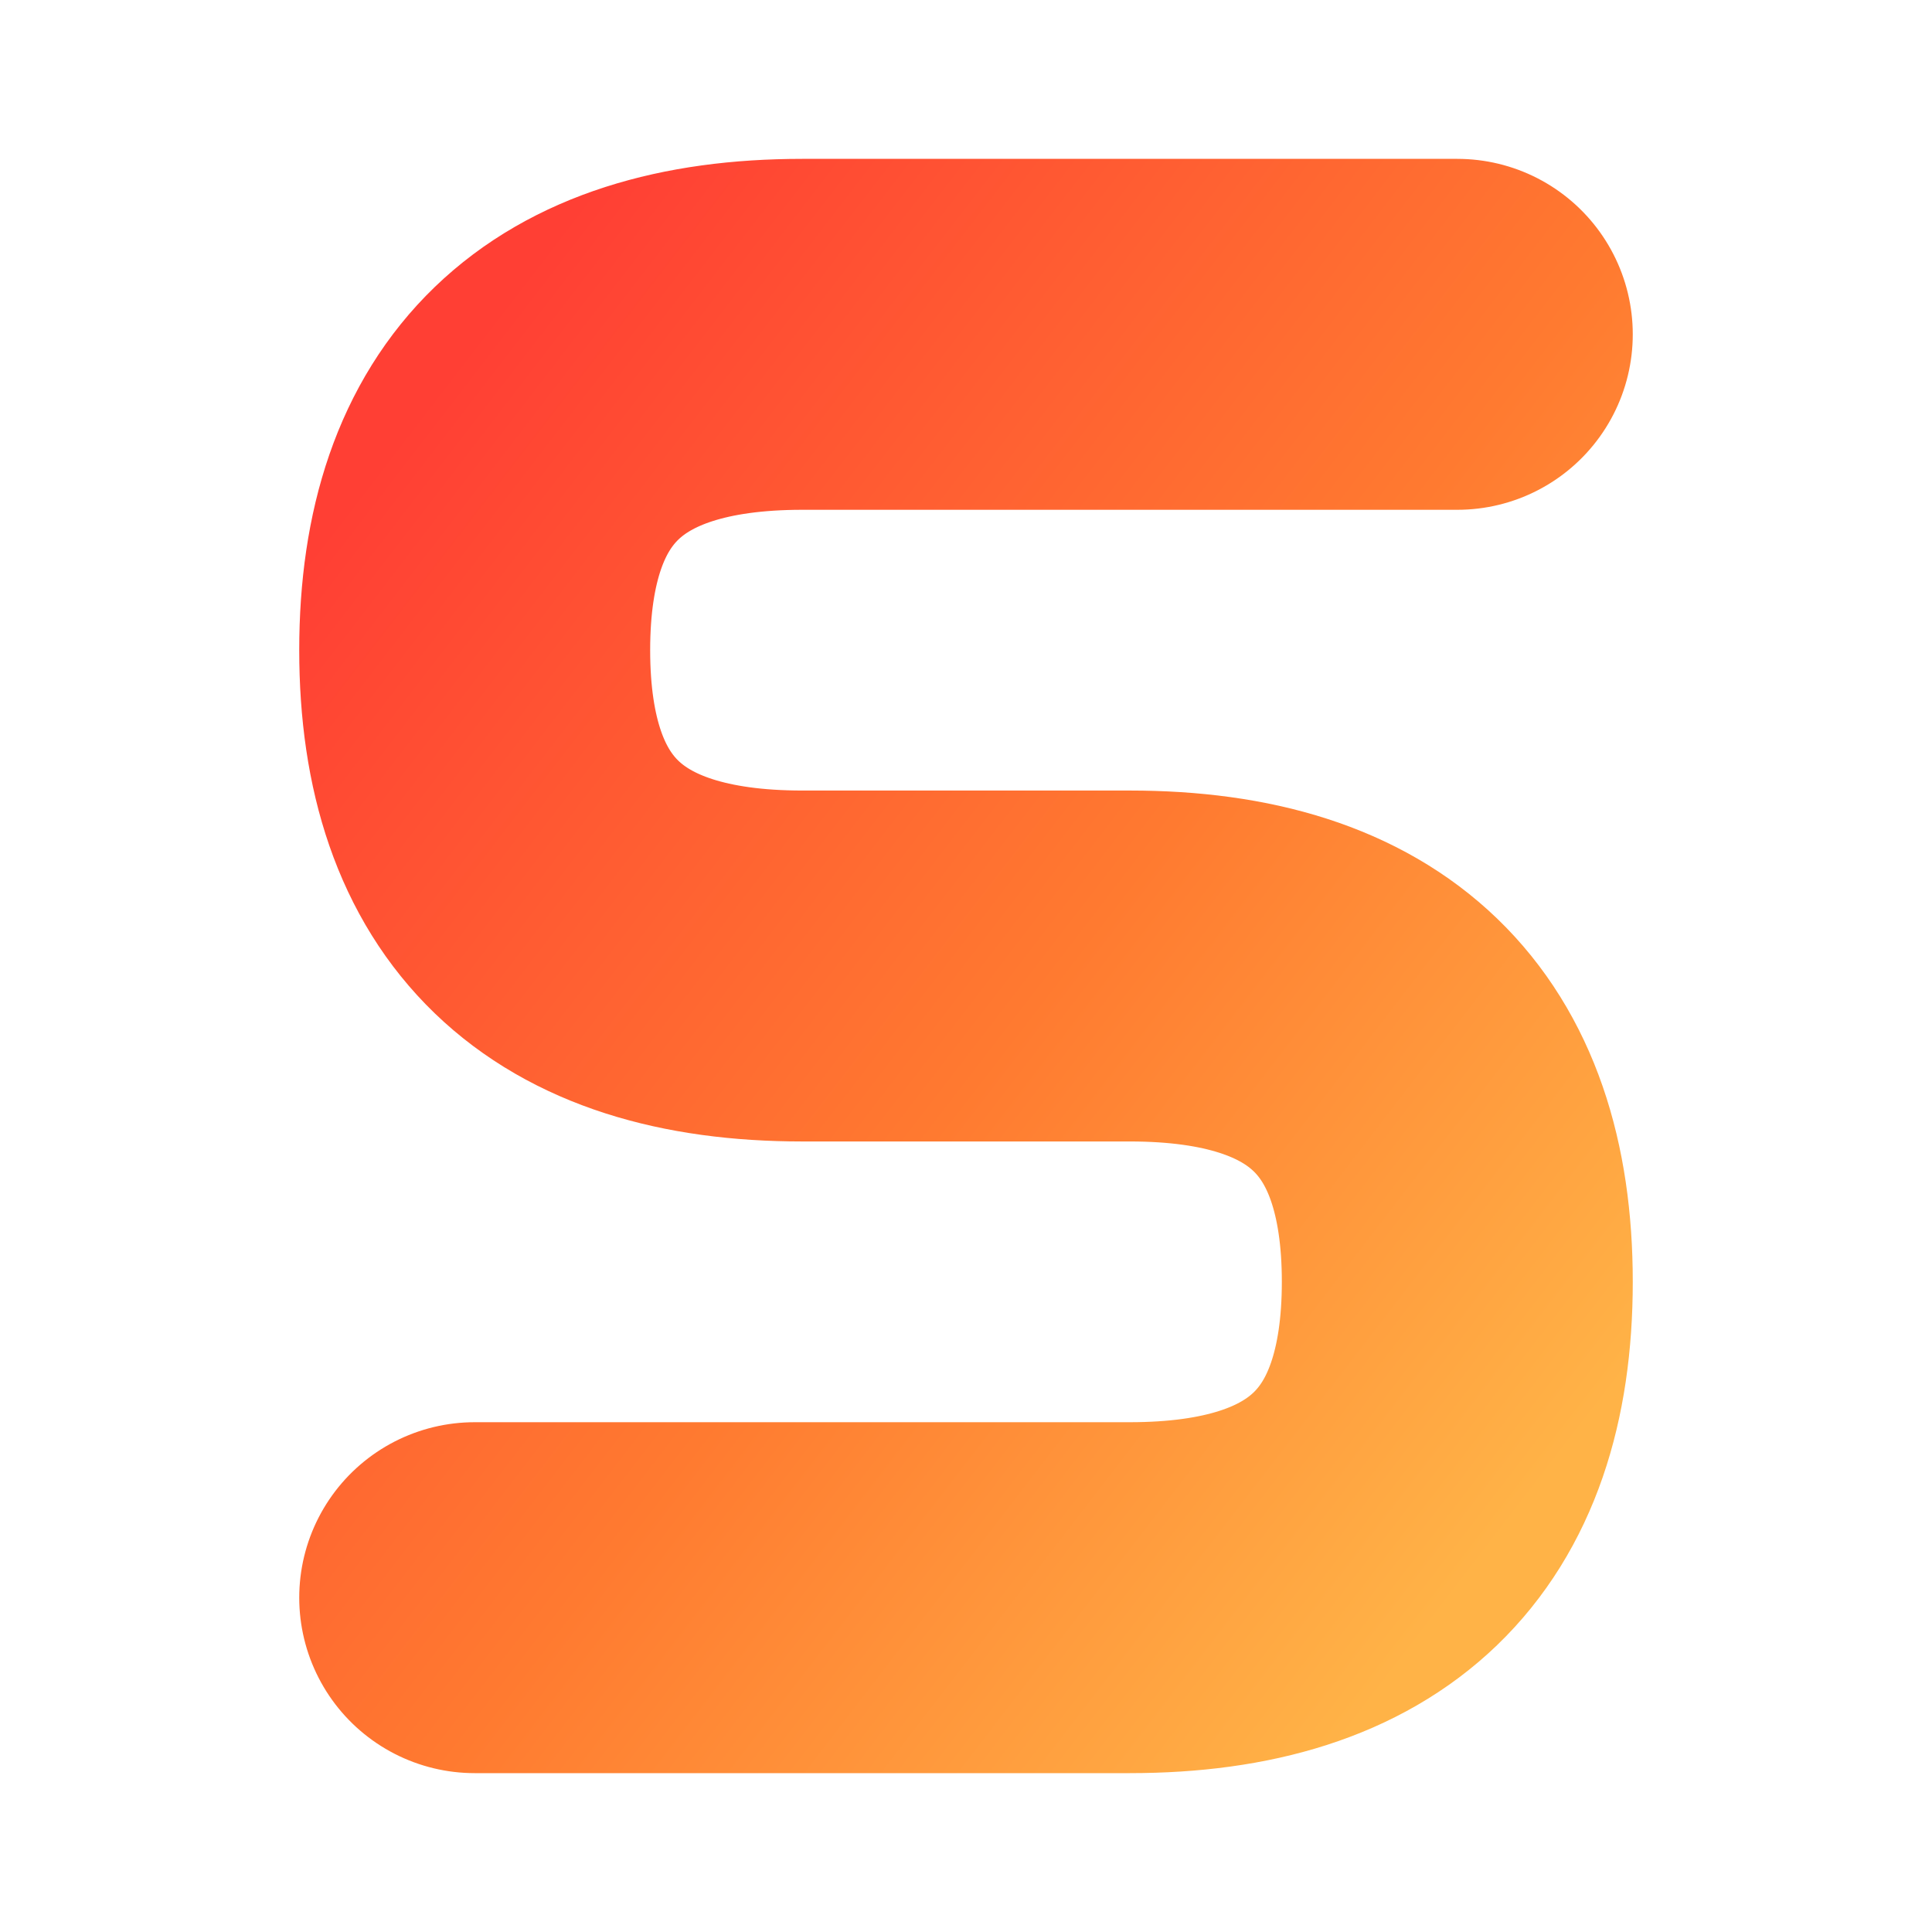
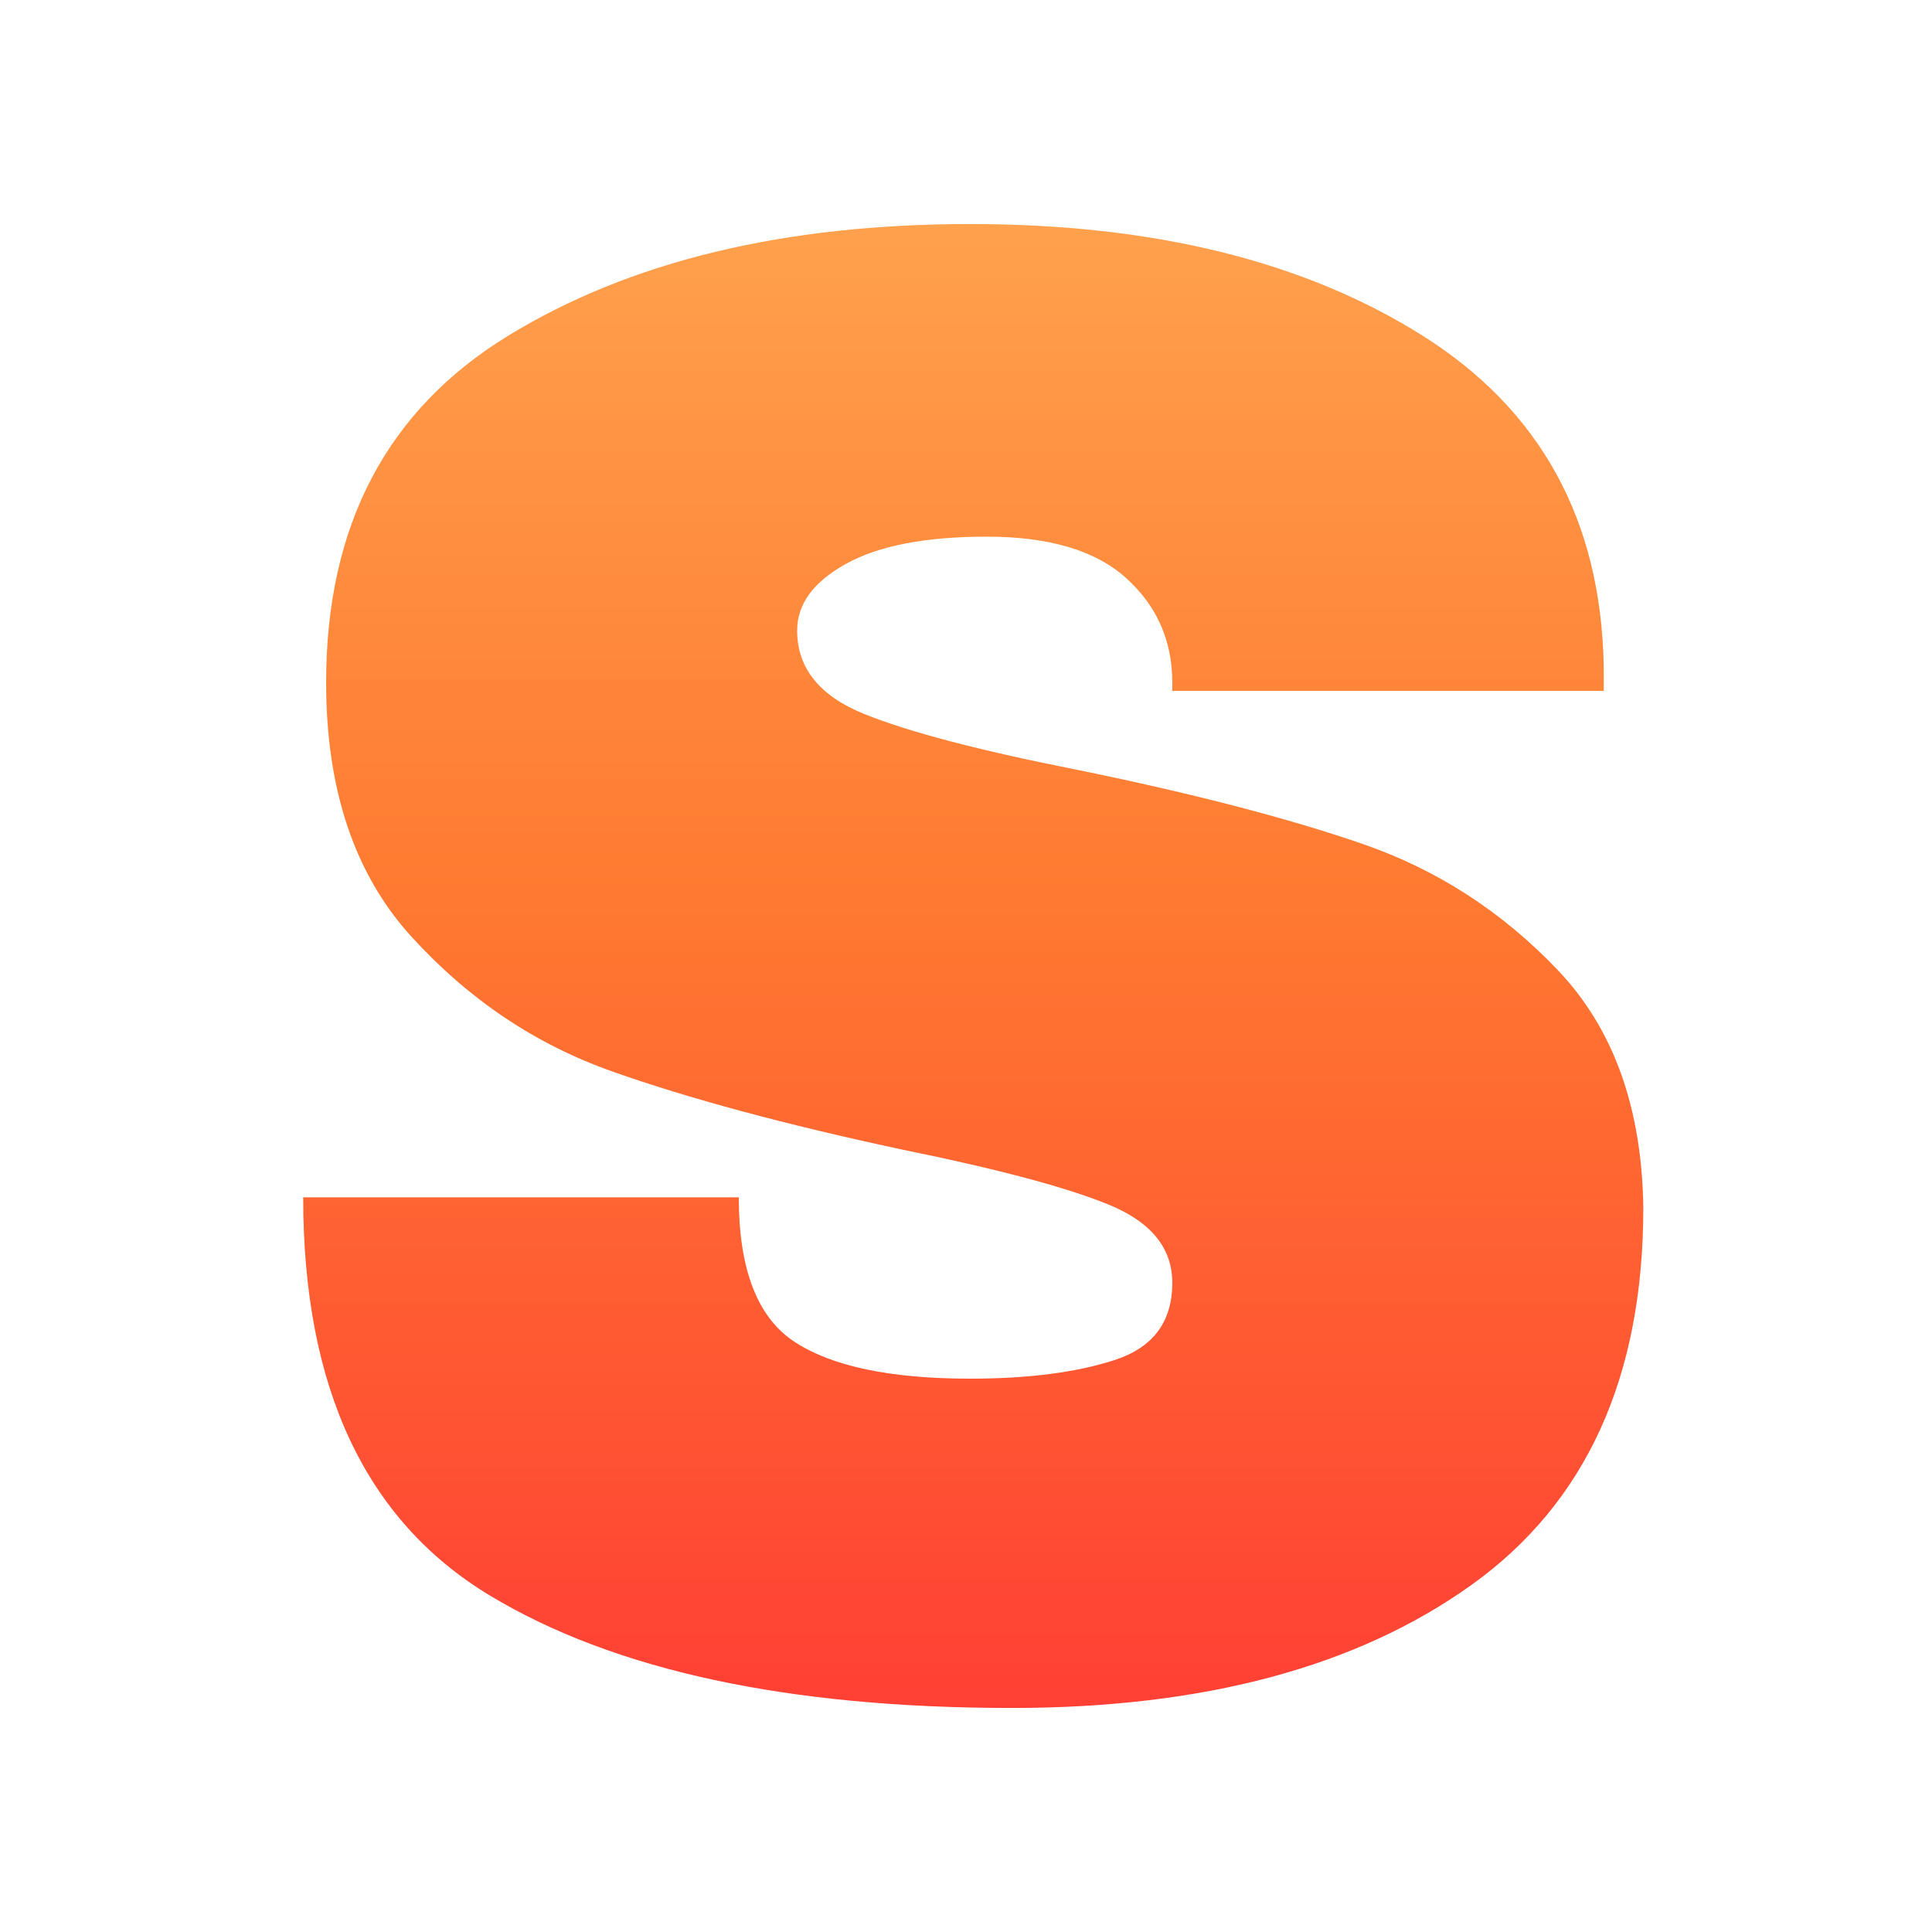
<svg xmlns="http://www.w3.org/2000/svg" width="512" height="512" viewBox="0 0 512 512" fill="none" role="img" aria-label="SPECTRE mark">
  <defs>
-     <linearGradient id="sg" x1="0" y1="0" x2="1" y2="1">
-       <stop offset="0" stop-color="#FF3F34" />
-       <stop offset="0.55" stop-color="#FF7A30" />
-       <stop offset="1" stop-color="#FFB347" />
+     <linearGradient id="sg" x1="0" y1="0" x2="0" y2="1">
+       <stop offset="0" stop-color="#FFA14D" />
+       <stop offset="0.45" stop-color="#FF7A30" />
+       <stop offset="1" stop-color="#FF3F34" />
    </linearGradient>
  </defs>
-   <g transform="translate(256 256) scale(6.2) translate(-25 -35)">
-     <path d="M 46 8 H 18 Q 4 8 4 21.5 Q 4 35 18 35 H 32 Q 46 35 46 48.5 Q 46 62 32 62 H 4" fill="none" stroke="url(#sg)" stroke-width="15" stroke-linecap="round" stroke-linejoin="round" />
+   <g transform="translate(56.6 446.0)">
+     <path d="M368.401 -269.535V-262.907H254.07V-265.116Q254.07 -281.686 241.919 -292.733Q229.767 -303.779 204.913 -303.779Q180.61 -303.779 167.631 -296.599Q154.651 -289.419 154.651 -278.924Q154.651 -264.012 172.326 -256.831Q190.0 -249.651 229.215 -241.919Q275.058 -232.529 304.608 -222.311Q334.157 -212.093 356.25 -188.895Q378.343 -165.698 378.895 -125.93Q378.895 -58.547 333.328 -25.959Q287.762 6.628 211.541 6.628Q122.616 6.628 73.183 -23.198Q23.75 -53.023 23.75 -128.692H139.186Q139.186 -99.971 154.099 -90.305Q169.012 -80.64 200.494 -80.64Q223.692 -80.64 238.881 -85.61Q254.07 -90.581 254.07 -106.047Q254.07 -119.855 237.224 -126.759Q220.378 -133.663 182.267 -141.395Q135.872 -151.337 105.494 -162.108Q75.116 -172.878 52.471 -197.733Q29.826 -222.587 29.826 -265.116Q29.826 -327.529 78.154 -357.078Q126.483 -386.628 200.494 -386.628Q273.401 -386.628 320.349 -357.078Q367.297 -327.529 368.401 -269.535Z" fill="url(#sg)" />
  </g>
</svg>
